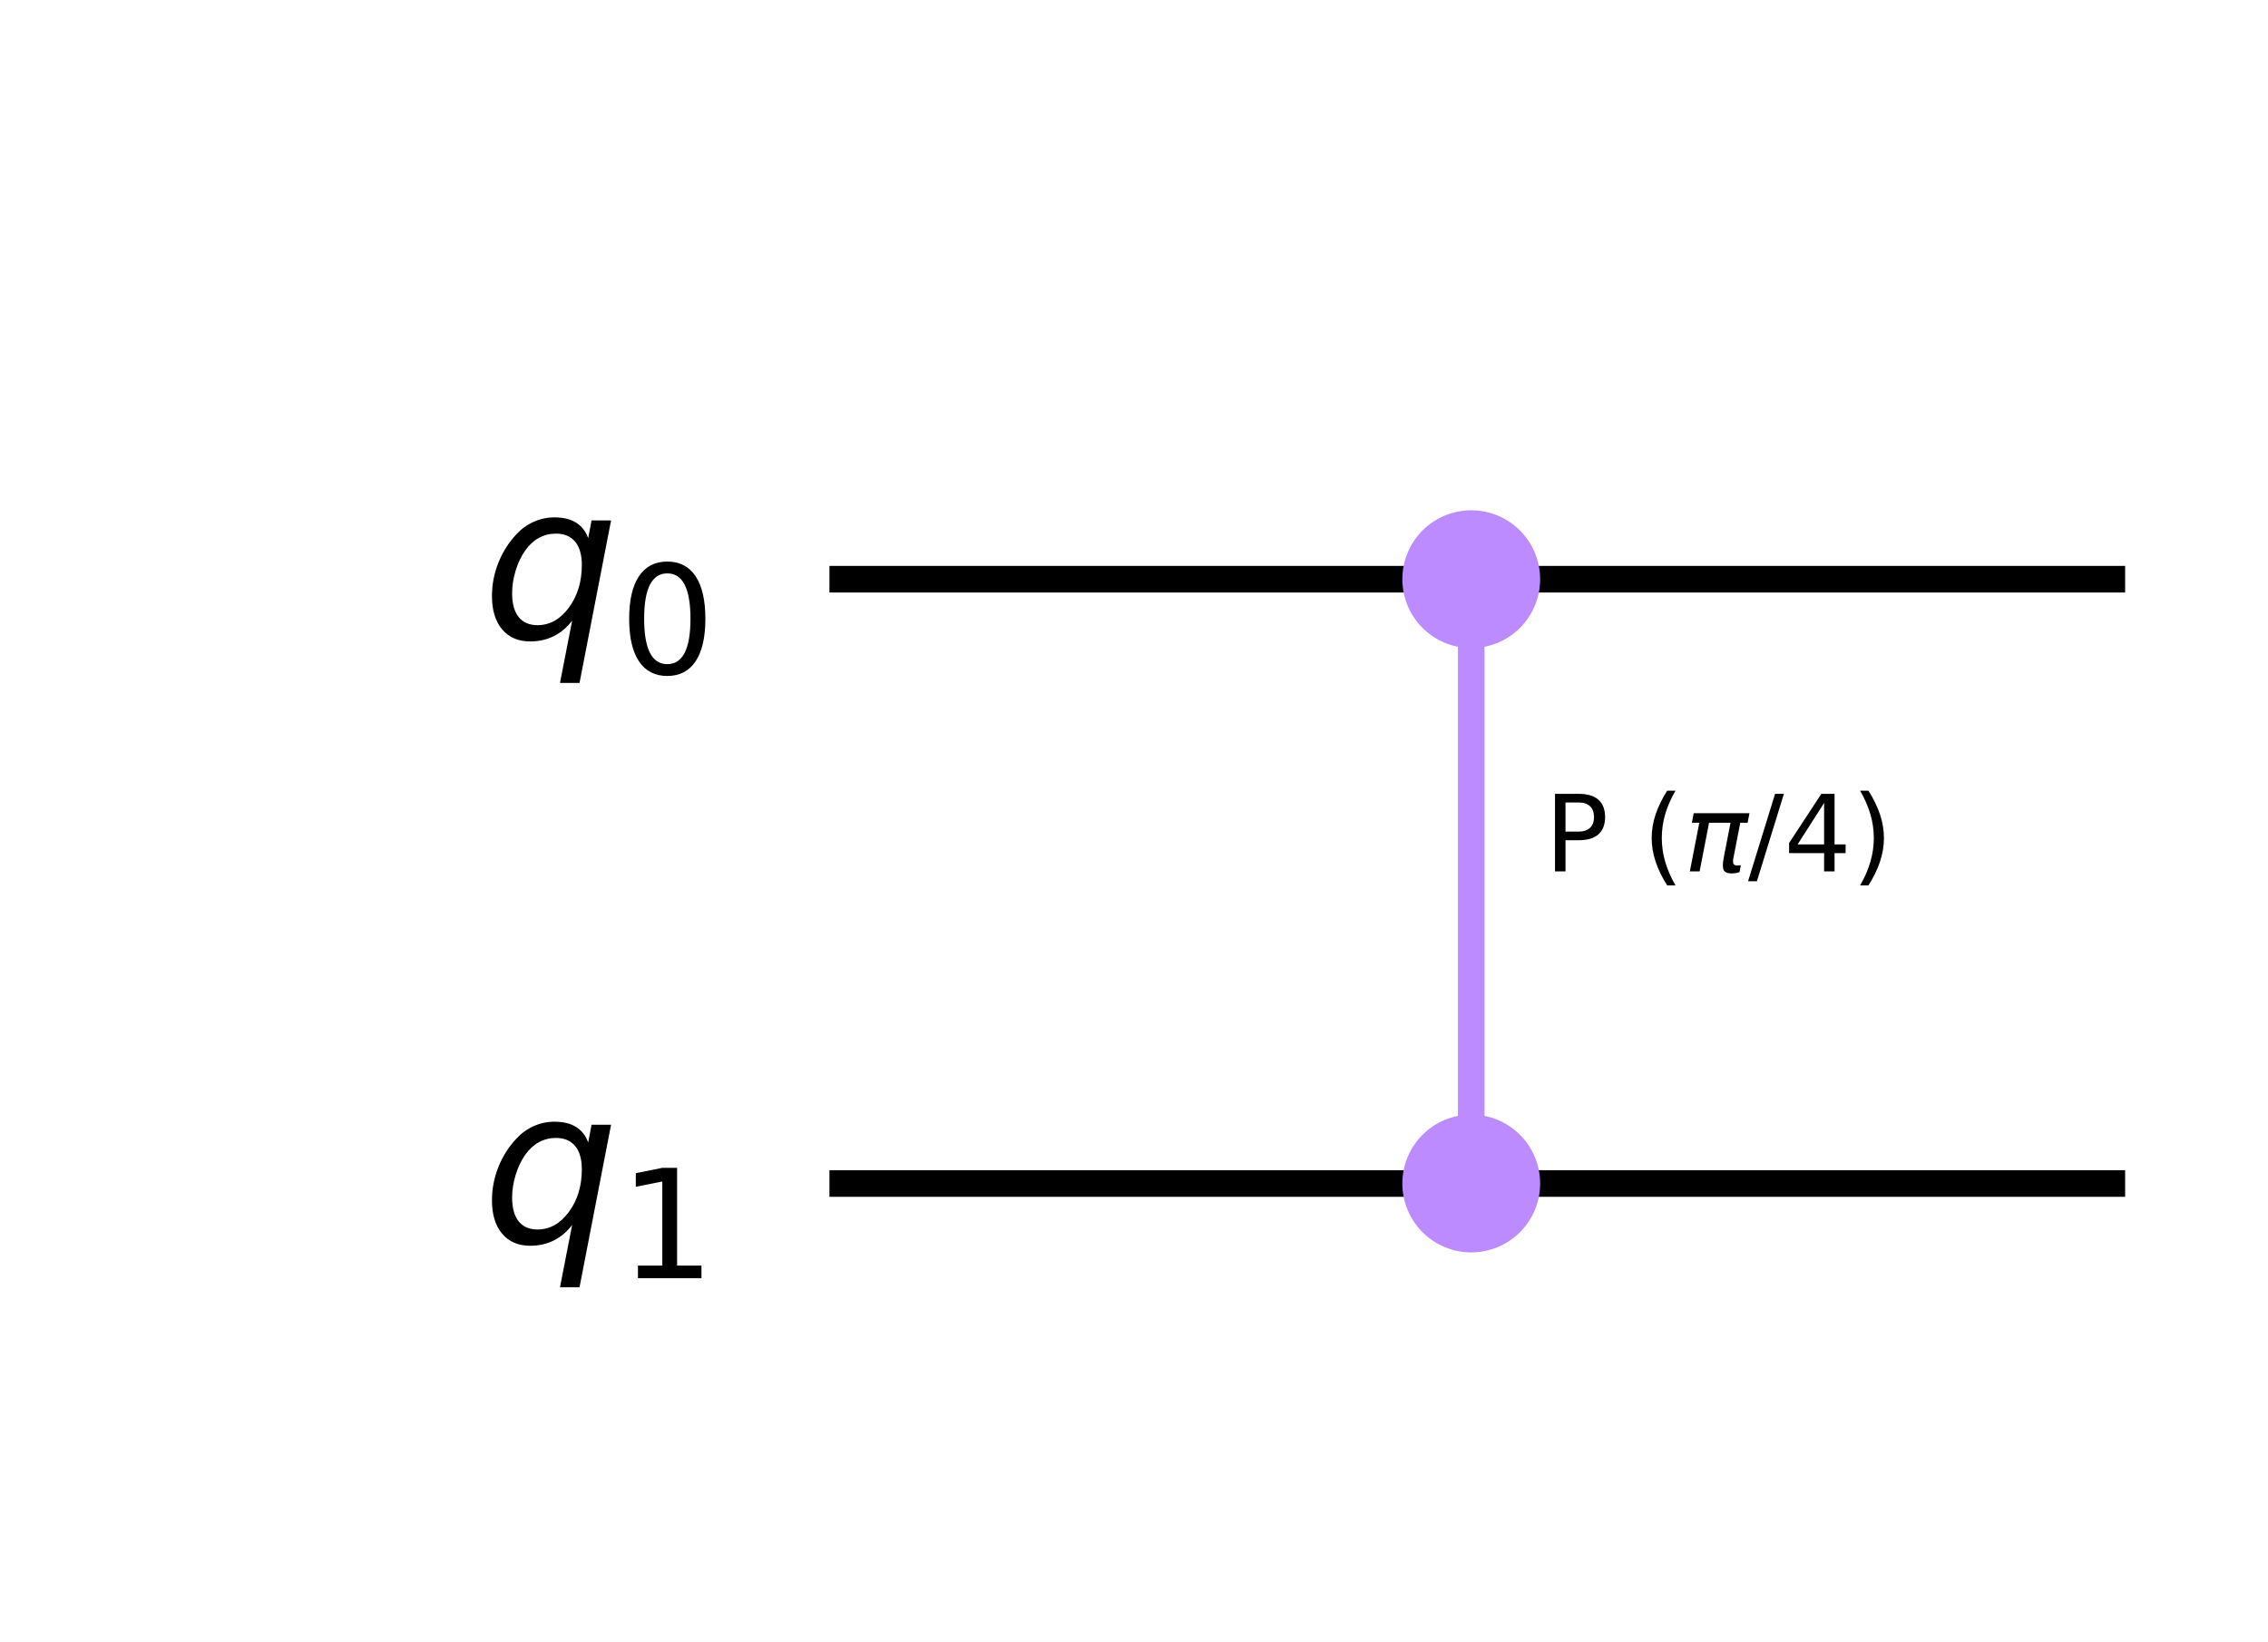
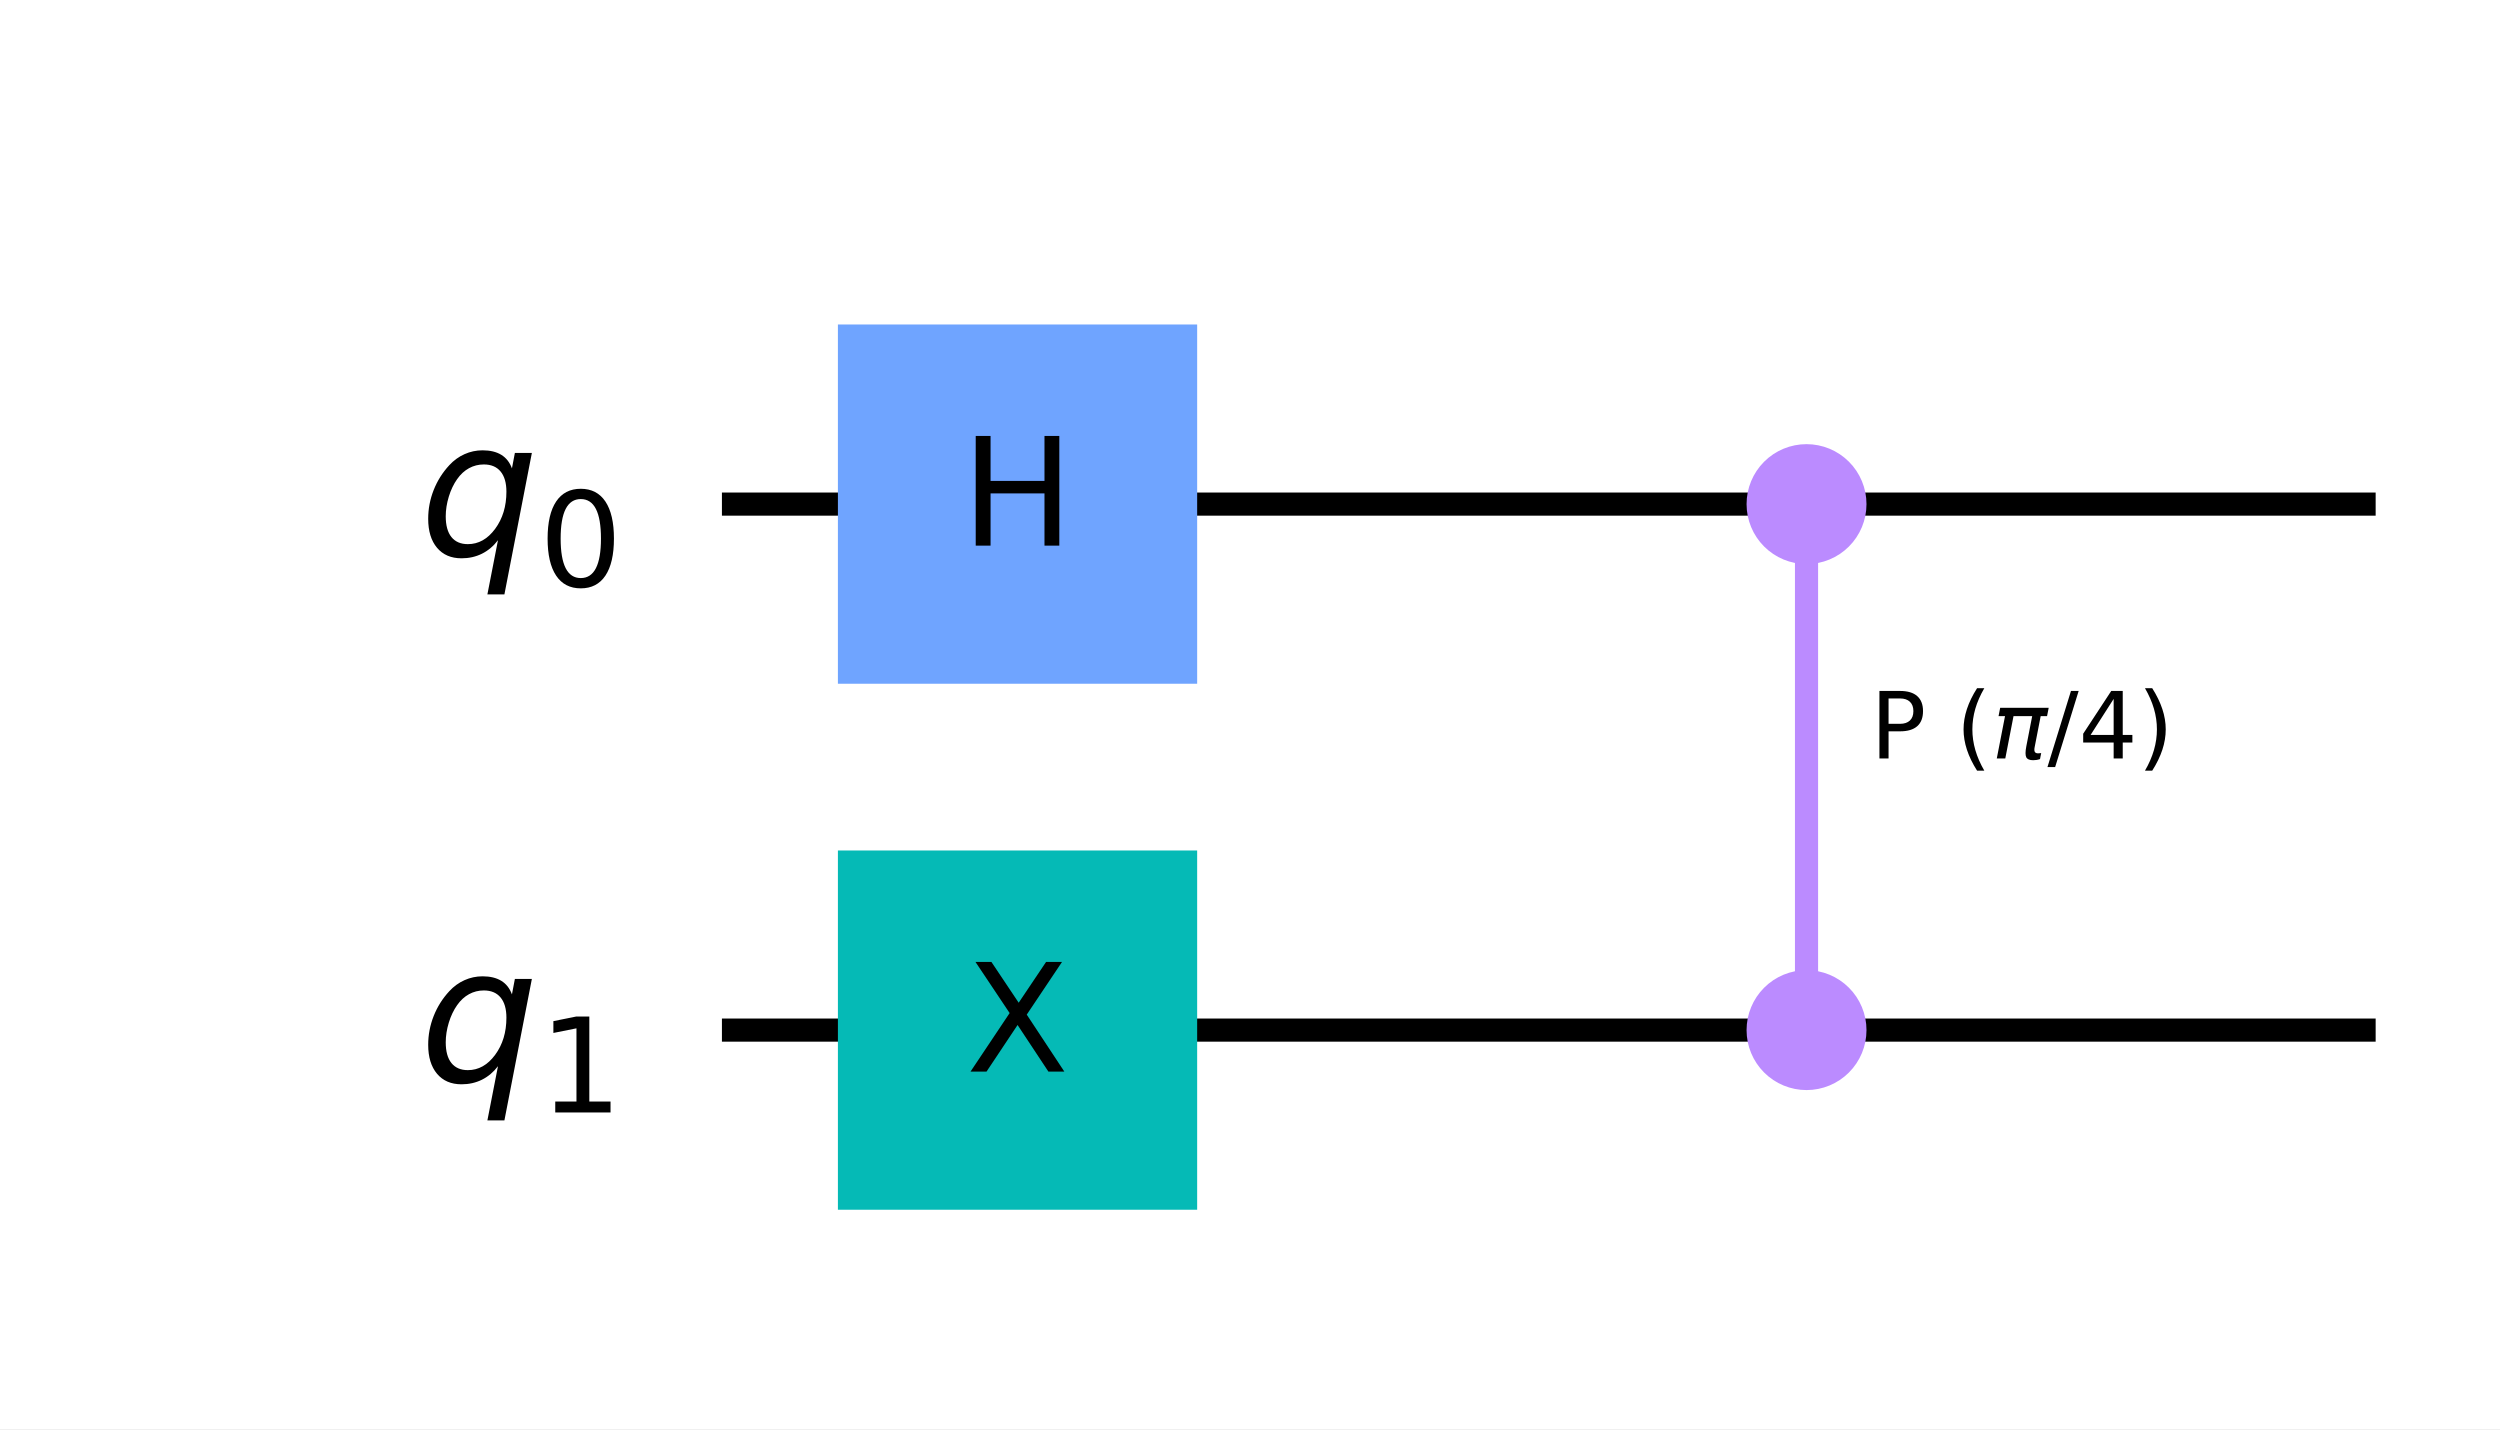
- <svg xmlns="http://www.w3.org/2000/svg" xmlns:xlink="http://www.w3.org/1999/xlink" height="123.482pt" version="1.1" viewBox="0 0 170.573 123.482" width="170.573pt">
+ <svg xmlns="http://www.w3.org/2000/svg" xmlns:xlink="http://www.w3.org/1999/xlink" height="123.482pt" version="1.1" viewBox="0 0 216.024 123.482" width="216.024pt">
  <defs>
    <style type="text/css">*{stroke-linecap:butt;stroke-linejoin:round;}</style>
  </defs>
  <g id="figure_1">
    <g id="patch_1">
-       <path d="M 0 123.482  L 170.573 123.482  L 170.573 0  L 0 0  z " style="fill:#ffffff;" />
+       <path d="M 0 123.482  L 216.024 123.482  L 216.024 0  L 0 0  z " style="fill:#ffffff;" />
    </g>
    <g id="axes_1">
      <g id="line2d_1">
-         <path clip-path="url(#p2014c24448)" d="M 63.381 43.561  L 158.828 43.561  " style="fill:none;stroke:#000000;stroke-linecap:square;stroke-width:2;" />
+         <path clip-path="url(#pb60f12a69c)" d="M 63.381 43.561  L 204.279 43.561  " style="fill:none;stroke:#000000;stroke-linecap:square;stroke-width:2;" />
      </g>
      <g id="line2d_2">
-         <path clip-path="url(#p2014c24448)" d="M 63.381 89.012  L 158.828 89.012  " style="fill:none;stroke:#000000;stroke-linecap:square;stroke-width:2;" />
+         <path clip-path="url(#pb60f12a69c)" d="M 63.381 89.012  L 204.279 89.012  " style="fill:none;stroke:#000000;stroke-linecap:square;stroke-width:2;" />
      </g>
      <g id="line2d_3">
-         <path clip-path="url(#p2014c24448)" d="M 110.65 89.012  L 110.65 43.561  " style="fill:none;stroke:#bb8bff;stroke-linecap:square;stroke-width:2;" />
+         <path clip-path="url(#pb60f12a69c)" d="M 156.101 89.012  L 156.101 43.561  " style="fill:none;stroke:#bb8bff;stroke-linecap:square;stroke-width:2;" />
      </g>
      <g id="patch_2">
-         <path clip-path="url(#p2014c24448)" d="M 110.65 47.992  C 111.825 47.992 112.953 47.525 113.784 46.694  C 114.615 45.863 115.082 44.736 115.082 43.561  C 115.082 42.386 114.615 41.258 113.784 40.427  C 112.953 39.596 111.825 39.129 110.65 39.129  C 109.475 39.129 108.348 39.596 107.517 40.427  C 106.686 41.258 106.219 42.386 106.219 43.561  C 106.219 44.736 106.686 45.863 107.517 46.694  C 108.348 47.525 109.475 47.992 110.65 47.992  z " style="fill:#bb8bff;stroke:#bb8bff;stroke-linejoin:miter;stroke-width:1.5;" />
+         <path clip-path="url(#pb60f12a69c)" d="M 73.153 58.332  L 102.696 58.332  L 102.696 28.789  L 73.153 28.789  z " style="fill:#6fa4ff;stroke:#6fa4ff;stroke-linejoin:miter;stroke-width:1.5;" />
      </g>
      <g id="patch_3">
-         <path clip-path="url(#p2014c24448)" d="M 110.65 93.443  C 111.825 93.443 112.953 92.976 113.784 92.145  C 114.615 91.314 115.082 90.187 115.082 89.012  C 115.082 87.837 114.615 86.709 113.784 85.878  C 112.953 85.047 111.825 84.58 110.65 84.58  C 109.475 84.58 108.348 85.047 107.517 85.878  C 106.686 86.709 106.219 87.837 106.219 89.012  C 106.219 90.187 106.686 91.314 107.517 92.145  C 108.348 92.976 109.475 93.443 110.65 93.443  z " style="fill:#bb8bff;stroke:#bb8bff;stroke-linejoin:miter;stroke-width:1.5;" />
+         <path clip-path="url(#pb60f12a69c)" d="M 73.153 103.783  L 102.696 103.783  L 102.696 74.24  L 73.153 74.24  z " style="fill:#05bab6;stroke:#05bab6;stroke-linejoin:miter;stroke-width:1.5;" />
+       </g>
+       <g id="patch_4">
+         <path clip-path="url(#pb60f12a69c)" d="M 156.101 47.992  C 157.276 47.992 158.404 47.525 159.235 46.694  C 160.066 45.863 160.533 44.736 160.533 43.561  C 160.533 42.386 160.066 41.258 159.235 40.427  C 158.404 39.596 157.276 39.129 156.101 39.129  C 154.926 39.129 153.799 39.596 152.968 40.427  C 152.137 41.258 151.67 42.386 151.67 43.561  C 151.67 44.736 152.137 45.863 152.968 46.694  C 153.799 47.525 154.926 47.992 156.101 47.992  z " style="fill:#bb8bff;stroke:#bb8bff;stroke-linejoin:miter;stroke-width:1.5;" />
+       </g>
+       <g id="patch_5">
+         <path clip-path="url(#pb60f12a69c)" d="M 156.101 93.443  C 157.276 93.443 158.404 92.976 159.235 92.145  C 160.066 91.314 160.533 90.187 160.533 89.012  C 160.533 87.837 160.066 86.709 159.235 85.878  C 158.404 85.047 157.276 84.58 156.101 84.58  C 154.926 84.58 153.799 85.047 152.968 85.878  C 152.137 86.709 151.67 87.837 151.67 89.012  C 151.67 90.187 152.137 91.314 152.968 92.145  C 153.799 92.976 154.926 93.443 156.101 93.443  z " style="fill:#bb8bff;stroke:#bb8bff;stroke-linejoin:miter;stroke-width:1.5;" />
      </g>
      <g id="text_1">
-         <g clip-path="url(#p2014c24448)">
-           <g transform="translate(116.165 65.5474)scale(0.08 -0.08)">
+         <g clip-path="url(#pb60f12a69c)">
+           <g transform="translate(83.03641 47.14799)scale(0.13 -0.13)">
+             <defs>
+               <path d="M 9.812 72.906  L 19.672 72.906  L 19.672 43.016  L 55.516 43.016  L 55.516 72.906  L 65.375 72.906  L 65.375 0  L 55.516 0  L 55.516 34.719  L 19.672 34.719  L 19.672 0  L 9.812 0  z " id="DejaVuSans-72" />
+             </defs>
+             <use xlink:href="#DejaVuSans-72" />
+           </g>
+         </g>
+       </g>
+       <g id="text_2">
+         <g clip-path="url(#pb60f12a69c)">
+           <g transform="translate(83.47211 92.59899)scale(0.13 -0.13)">
+             <defs>
+               <path d="M 6.297 72.906  L 16.891 72.906  L 35.016 45.797  L 53.219 72.906  L 63.812 72.906  L 40.375 37.891  L 65.375 0  L 54.781 0  L 34.281 31  L 13.625 0  L 2.984 0  L 29 38.922  z " id="DejaVuSans-88" />
+             </defs>
+             <use xlink:href="#DejaVuSans-88" />
+           </g>
+         </g>
+       </g>
+       <g id="text_3">
+         <g clip-path="url(#pb60f12a69c)">
+           <g transform="translate(161.616 65.5474)scale(0.08 -0.08)">
            <defs>
              <path d="M 19.672 64.797  L 19.672 37.406  L 32.078 37.406  Q 38.969 37.406 42.719 40.969  Q 46.484 44.531 46.484 51.125  Q 46.484 57.672 42.719 61.234  Q 38.969 64.797 32.078 64.797  z M 9.812 72.906  L 32.078 72.906  Q 44.344 72.906 50.609 67.359  Q 56.891 61.812 56.891 51.125  Q 56.891 40.328 50.609 34.812  Q 44.344 29.297 32.078 29.297  L 19.672 29.297  L 19.672 0  L 9.812 0  z " id="DejaVuSans-80" />
              <path id="DejaVuSans-32" />
              <path d="M 31 75.875  Q 24.469 64.656 21.281 53.656  Q 18.109 42.672 18.109 31.391  Q 18.109 20.125 21.312 9.062  Q 24.516 -2 31 -13.188  L 23.188 -13.188  Q 15.875 -1.703 12.234 9.375  Q 8.594 20.453 8.594 31.391  Q 8.594 42.281 12.203 53.312  Q 15.828 64.359 23.188 75.875  z " id="DejaVuSans-40" />
              <path d="M 9.125 54.688  L 61.531 54.688  L 59.766 45.703  L 52.875 45.703  L 46.344 12.109  Q 45.656 8.594 46.578 7.031  Q 47.469 5.516 50.141 5.516  Q 50.875 5.516 51.953 5.672  Q 53.078 5.766 53.422 5.812  L 52.156 -0.688  Q 50.344 -1.312 48.484 -1.609  Q 46.578 -1.906 44.781 -1.906  Q 38.922 -1.906 37.312 1.266  Q 35.688 4.5 37.359 13.094  L 43.703 45.703  L 23.531 45.703  L 14.656 0  L 5.469 0  L 14.359 45.703  L 7.375 45.703  z " id="DejaVuSans-Oblique-960" />
              <path d="M 25.391 72.906  L 33.688 72.906  L 8.297 -9.281  L 0 -9.281  z " id="DejaVuSans-47" />
              <path d="M 37.797 64.312  L 12.891 25.391  L 37.797 25.391  z M 35.203 72.906  L 47.609 72.906  L 47.609 25.391  L 58.016 25.391  L 58.016 17.188  L 47.609 17.188  L 47.609 0  L 37.797 0  L 37.797 17.188  L 4.891 17.188  L 4.891 26.703  z " id="DejaVuSans-52" />
              <path d="M 8.016 75.875  L 15.828 75.875  Q 23.141 64.359 26.781 53.312  Q 30.422 42.281 30.422 31.391  Q 30.422 20.453 26.781 9.375  Q 23.141 -1.703 15.828 -13.188  L 8.016 -13.188  Q 14.5 -2 17.703 9.062  Q 20.906 20.125 20.906 31.391  Q 20.906 42.672 17.703 53.656  Q 14.5 64.656 8.016 75.875  z " id="DejaVuSans-41" />
            </defs>
            <use transform="translate(0 0.125)" xlink:href="#DejaVuSans-80" />
            <use transform="translate(60.30273 0.125)" xlink:href="#DejaVuSans-32" />
            <use transform="translate(92.08984 0.125)" xlink:href="#DejaVuSans-40" />
            <use transform="translate(131.1035 0.125)" xlink:href="#DejaVuSans-Oblique-960" />
            <use transform="translate(191.3086 0.125)" xlink:href="#DejaVuSans-47" />
            <use transform="translate(225 0.125)" xlink:href="#DejaVuSans-52" />
            <use transform="translate(288.623 0.125)" xlink:href="#DejaVuSans-41" />
          </g>
        </g>
      </g>
-       <g id="text_2">
-         <g clip-path="url(#p2014c24448)">
+       <g id="text_4">
+         <g clip-path="url(#pb60f12a69c)">
          <g transform="translate(36.25337 48.01178)scale(0.1625 -0.1625)">
            <defs>
              <path d="M 41.703 8.203  Q 38.094 3.469 33.172 1.016  Q 28.266 -1.422 22.312 -1.422  Q 14.016 -1.422 9.297 4.172  Q 4.594 9.766 4.594 19.578  Q 4.594 27.484 7.5 34.859  Q 10.406 42.234 15.828 48.094  Q 19.344 51.906 23.906 53.953  Q 28.469 56 33.5 56  Q 39.547 56 43.453 53.609  Q 47.359 51.219 49.125 46.391  L 50.688 54.594  L 59.719 54.594  L 45.125 -20.609  L 36.078 -20.609  z M 13.922 20.906  Q 13.922 13.672 16.938 9.891  Q 19.969 6.109 25.688 6.109  Q 34.188 6.109 40.188 14.234  Q 46.188 22.359 46.188 33.984  Q 46.188 41.016 43.078 44.75  Q 39.984 48.484 34.188 48.484  Q 29.938 48.484 26.312 46.5  Q 22.703 44.531 20.016 40.719  Q 17.188 36.719 15.547 31.344  Q 13.922 25.984 13.922 20.906  z " id="DejaVuSans-Oblique-113" />
              <path d="M 31.781 66.406  Q 24.172 66.406 20.328 58.906  Q 16.5 51.422 16.5 36.375  Q 16.5 21.391 20.328 13.891  Q 24.172 6.391 31.781 6.391  Q 39.453 6.391 43.281 13.891  Q 47.125 21.391 47.125 36.375  Q 47.125 51.422 43.281 58.906  Q 39.453 66.406 31.781 66.406  z M 31.781 74.219  Q 44.047 74.219 50.516 64.516  Q 56.984 54.828 56.984 36.375  Q 56.984 17.969 50.516 8.266  Q 44.047 -1.422 31.781 -1.422  Q 19.531 -1.422 13.062 8.266  Q 6.594 17.969 6.594 36.375  Q 6.594 54.828 13.062 64.516  Q 19.531 74.219 31.781 74.219  z " id="DejaVuSans-48" />
            </defs>
            <use xlink:href="#DejaVuSans-Oblique-113" />
            <use transform="translate(63.47656 -16.40625)scale(0.7)" xlink:href="#DejaVuSans-48" />
          </g>
        </g>
      </g>
-       <g id="text_3">
-         <g clip-path="url(#p2014c24448)">
+       <g id="text_5">
+         <g clip-path="url(#pb60f12a69c)">
          <g transform="translate(36.25337 93.46278)scale(0.1625 -0.1625)">
            <defs>
              <path d="M 12.406 8.297  L 28.516 8.297  L 28.516 63.922  L 10.984 60.406  L 10.984 69.391  L 28.422 72.906  L 38.281 72.906  L 38.281 8.297  L 54.391 8.297  L 54.391 0  L 12.406 0  z " id="DejaVuSans-49" />
            </defs>
            <use xlink:href="#DejaVuSans-Oblique-113" />
            <use transform="translate(63.47656 -16.40625)scale(0.7)" xlink:href="#DejaVuSans-49" />
          </g>
        </g>
      </g>
    </g>
  </g>
  <defs>
-     <clipPath id="p2014c24448">
-       <rect height="109.082" width="156.173" x="7.2" y="7.2" />
+     <clipPath id="pb60f12a69c">
+       <rect height="109.082" width="201.624" x="7.2" y="7.2" />
    </clipPath>
  </defs>
</svg>
